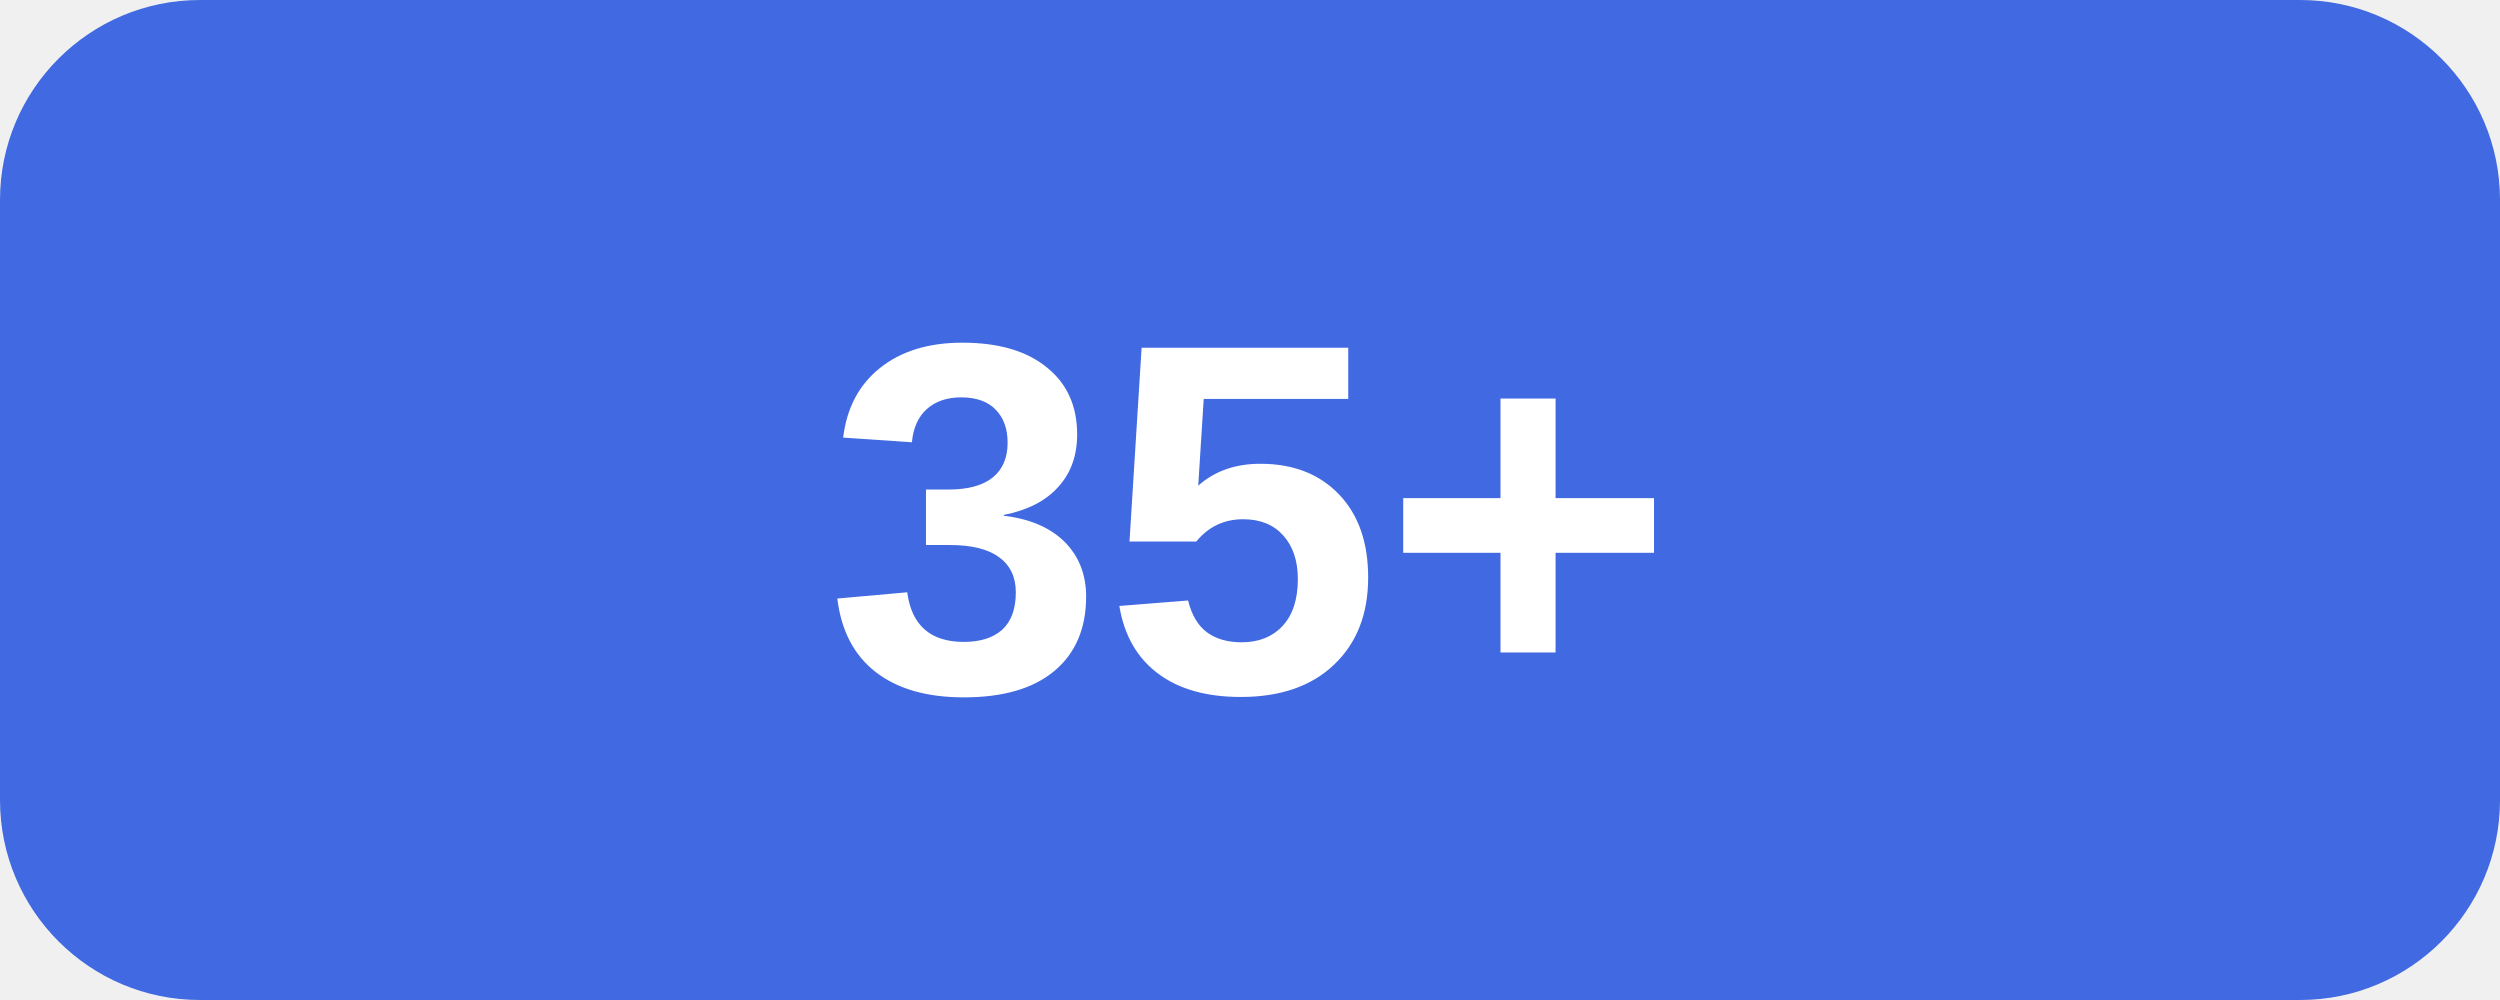
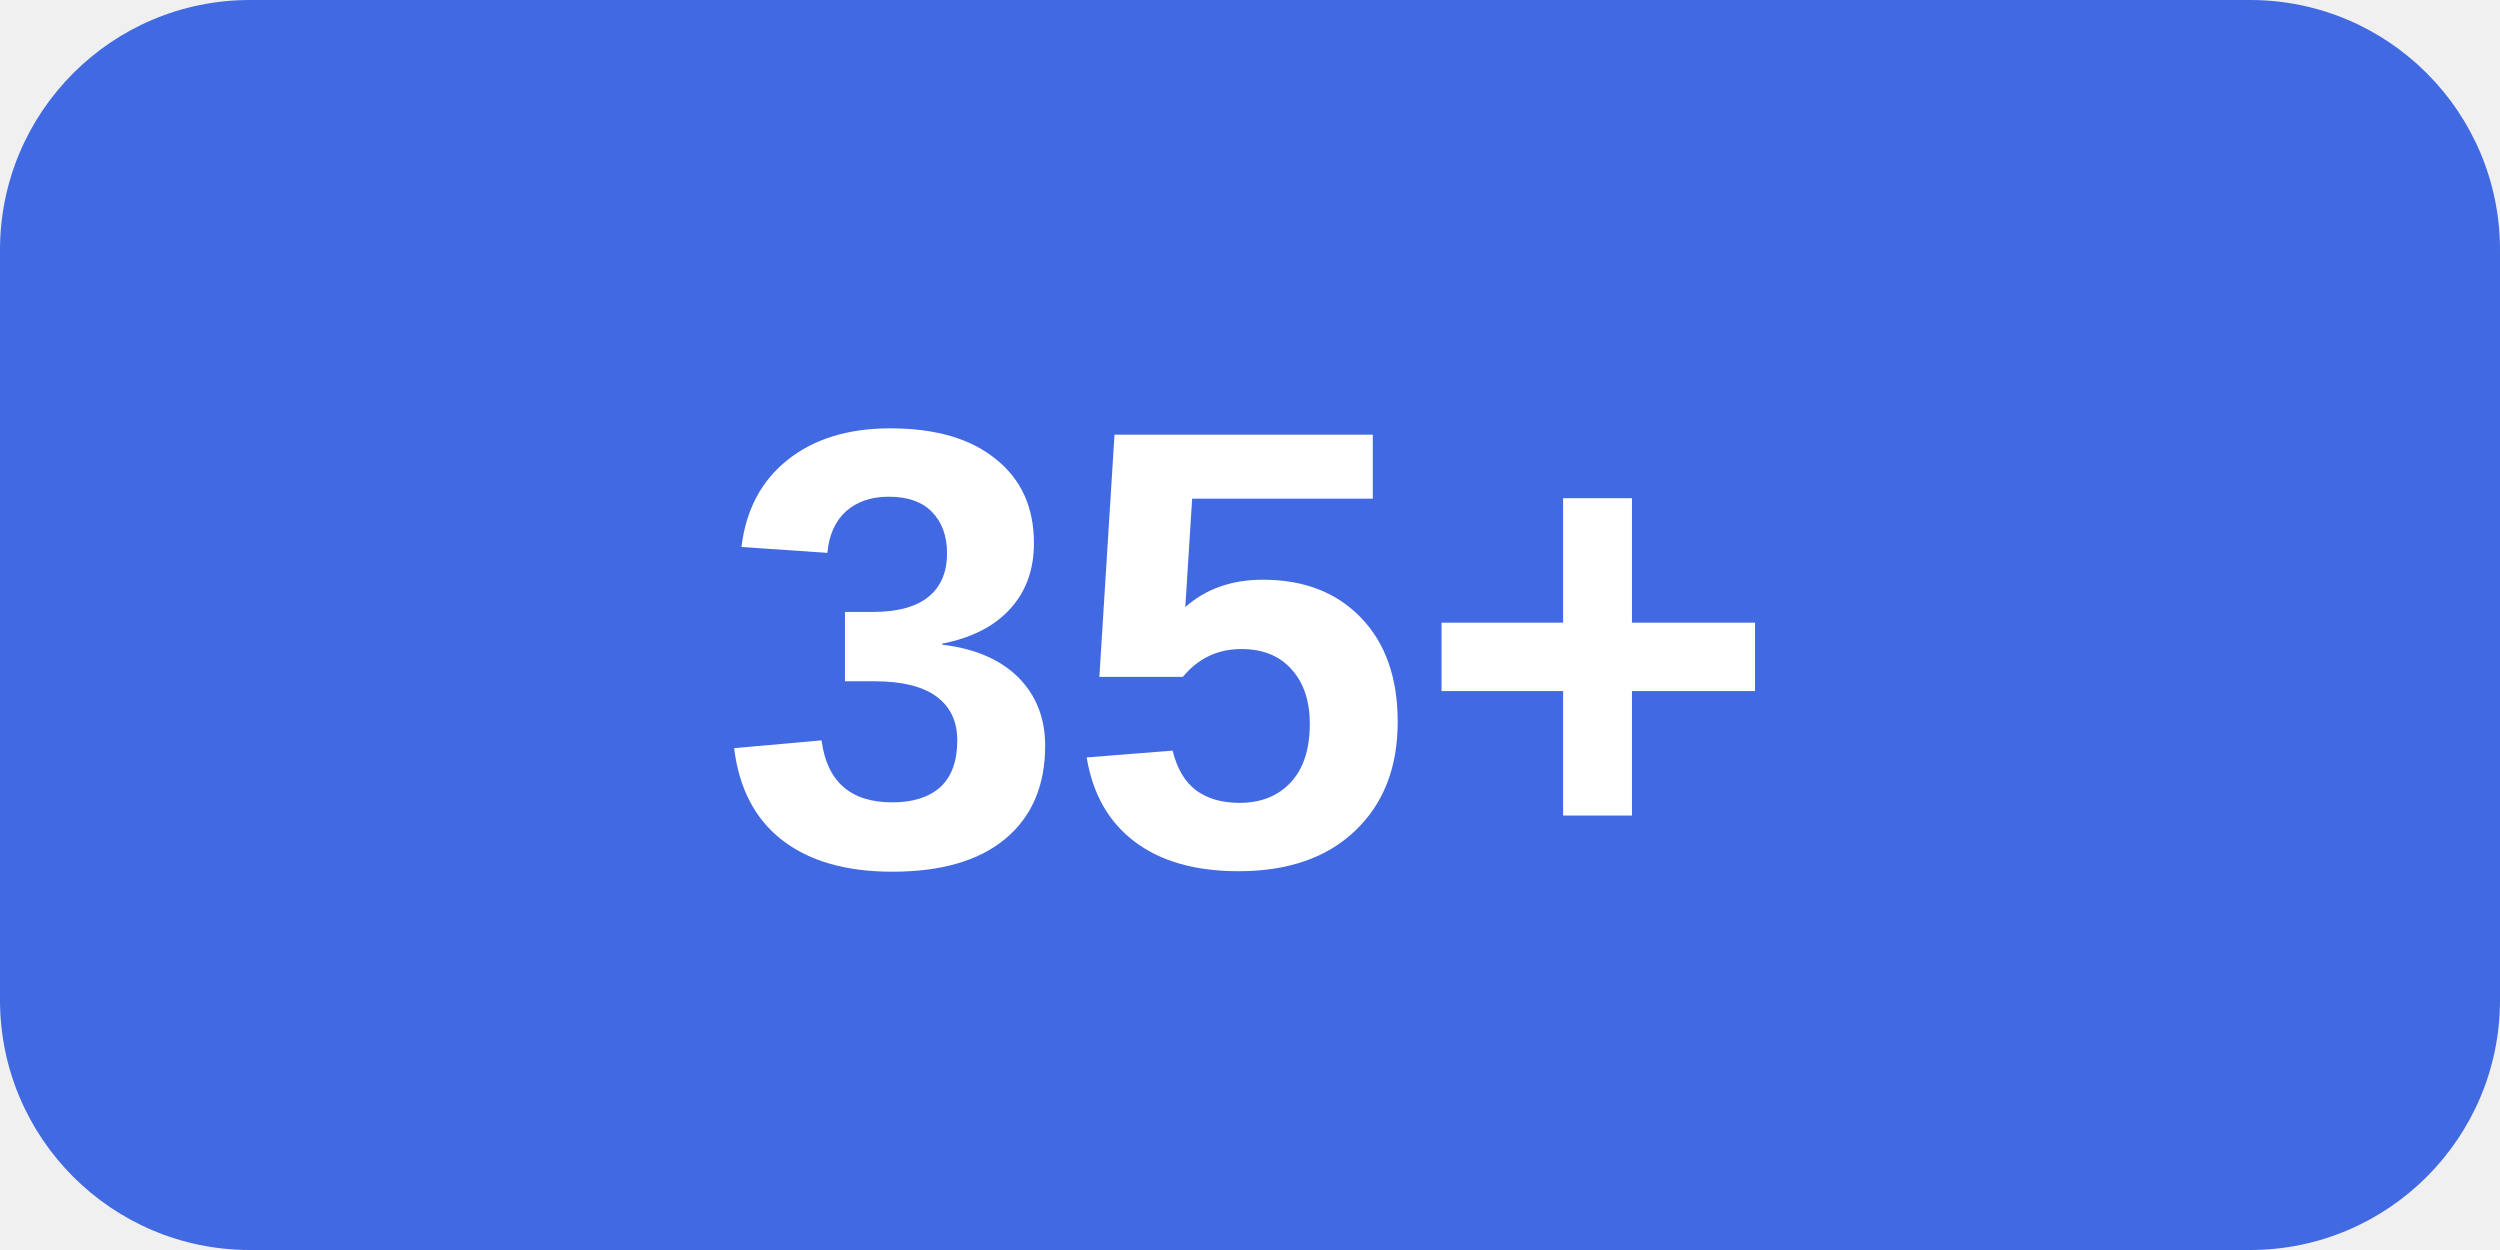
- <svg xmlns="http://www.w3.org/2000/svg" class="icon" viewBox="0 0 100 40" version="1.1" width="100" height="40">
-   <rect x="0" y="0" width="100" height="40" rx="8" ry="8" fill="#4169E1" />
+ <svg xmlns="http://www.w3.org/2000/svg" class="icon" viewBox="0 0 80 40" version="1.1" width="80" height="40">
+   <rect x="0" y="0" width="80" height="40" rx="8" ry="8" fill="#4169E1" />
  <text x="50%" y="55%" font-family="Arial, sans-serif" font-size="20" font-weight="bold" fill="white" text-anchor="middle" dominant-baseline="middle">35+</text>
</svg>
